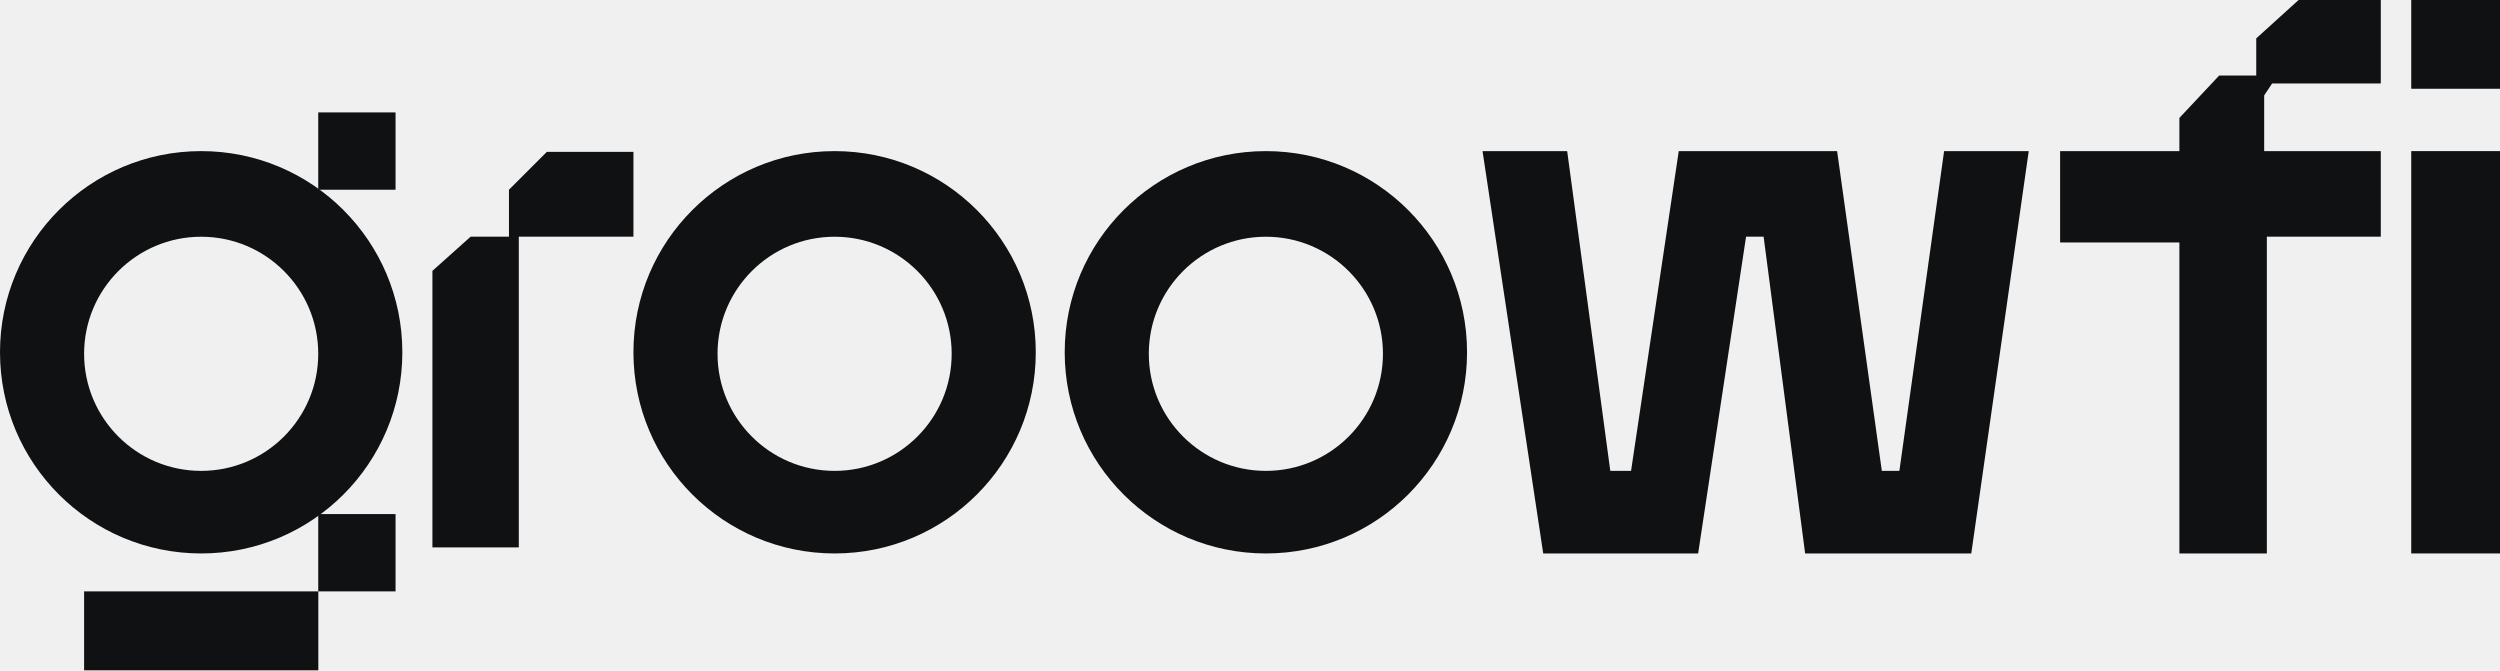
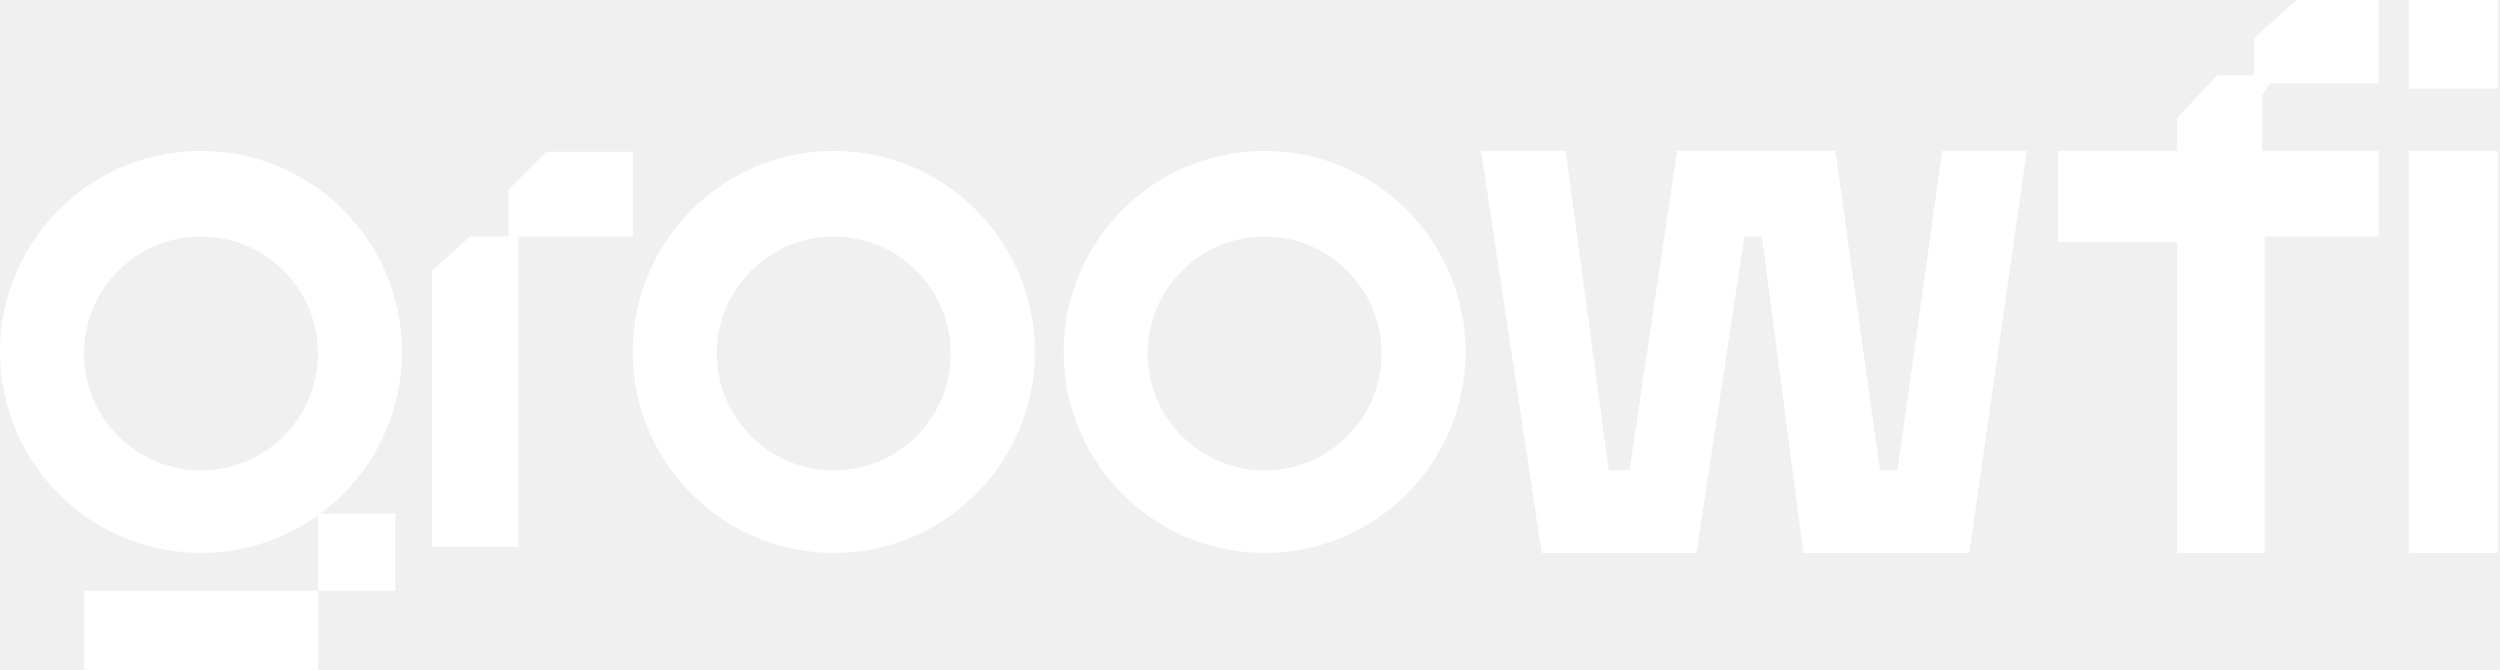
- <svg xmlns="http://www.w3.org/2000/svg" id="katman_2" data-name="katman 2" viewBox="0 0 327.58 87.83">
-   <defs>
-     <style>
-       .cls-1 {
-         fill: #101113;
-       }
-     </style>
-   </defs>
-   <g id="katman_1" data-name="katman 1">
-     <g>
-       <path class="cls-1" d="M26.36,19.8C11.8,19.8,0,31.6,0,46.16s11.8,26.36,26.36,26.36,26.36-11.8,26.36-26.36-11.8-26.36-26.36-26.36ZM26.36,61.7c-8.47,0-15.34-6.87-15.34-15.34s6.87-15.34,15.34-15.34,15.34,6.87,15.34,15.34-6.87,15.34-15.34,15.34Z" />
-       <path class="cls-1" d="M109.36,19.8c-14.56,0-26.36,11.8-26.36,26.36s11.8,26.36,26.36,26.36,26.36-11.8,26.36-26.36-11.8-26.36-26.36-26.36ZM109.36,61.7c-8.47,0-15.34-6.87-15.34-15.34s6.87-15.34,15.34-15.34,15.34,6.87,15.34,15.34-6.87,15.34-15.34,15.34Z" />
-       <path class="cls-1" d="M165.87,19.8c-14.56,0-26.36,11.8-26.36,26.36s11.8,26.36,26.36,26.36,26.36-11.8,26.36-26.36-11.8-26.36-26.36-26.36ZM165.87,61.7c-8.47,0-15.34-6.87-15.34-15.34s6.87-15.34,15.34-15.34,15.34,6.87,15.34,15.34-6.87,15.34-15.34,15.34Z" />
-       <rect class="cls-1" x="11.02" y="77.49" width="30.69" height="10.34" />
-       <rect class="cls-1" x="41.7" y="67.36" width="10.13" height="10.13" />
-       <rect class="cls-1" x="41.7" y="14.73" width="10.13" height="10.13" />
-       <polygon class="cls-1" points="194.26 19.8 202.21 72.52 222.51 72.52 228.79 31.01 231.09 31.01 236.53 72.52 258.3 72.52 265.83 19.8 254.74 19.8 248.88 61.7 246.58 61.7 240.72 19.8 219.97 19.8 213.72 61.7 211 61.7 205.35 19.8 194.26 19.8" />
-       <polygon class="cls-1" points="285.57 72.52 285.57 31.77 269.94 31.77 269.94 19.8 285.57 19.8 285.57 15.45 290.78 9.9 295.64 9.9 295.64 5.03 301.19 0 311.96 0 311.96 10.94 297.72 10.94 296.68 12.5 296.68 19.8 311.96 19.8 311.96 31.01 297.03 31.01 297.03 72.52 285.57 72.52" />
-       <rect class="cls-1" x="315.95" y="19.8" width="11.63" height="52.72" />
-       <rect class="cls-1" x="315.95" width="11.63" height="11.63" />
-       <polygon class="cls-1" points="56.66 71.73 56.66 35.49 61.67 31.01 66.69 31.01 66.69 24.86 71.65 19.9 83 19.9 83 31.01 67.98 31.01 67.98 71.73 56.66 71.73" />
-     </g>
-   </g>
+ <svg xmlns="http://www.w3.org/2000/svg" width="224" height="60" viewBox="0 0 224 60" fill="none">
+   <path d="M74.708 13.526C64.761 13.526 56.7 21.587 56.7 31.534C56.7 41.48 64.761 49.541 74.708 49.541C84.654 49.541 92.716 41.48 92.716 31.534C92.716 21.587 84.654 13.526 74.708 13.526ZM74.708 42.15C68.922 42.15 64.229 37.456 64.229 31.67C64.229 25.884 68.922 21.191 74.708 21.191C80.494 21.191 85.187 25.884 85.187 31.67C85.187 37.456 80.494 42.15 74.708 42.15Z" fill="white" />
+   <path d="M113.312 13.526C103.366 13.526 95.305 21.587 95.305 31.534C95.305 41.48 103.366 49.541 113.312 49.541C123.259 49.541 131.32 41.48 131.32 31.534C131.32 21.587 123.259 13.526 113.312 13.526ZM113.312 42.15C107.526 42.15 102.833 37.456 102.833 31.67C102.833 25.884 107.526 21.191 113.312 21.191C119.098 21.191 123.791 25.884 123.791 31.67C123.791 37.456 119.098 42.15 113.312 42.15Z" fill="white" />
+   <path d="M18.008 13.526C8.061 13.526 0 21.587 0 31.534C0 41.48 8.061 49.541 18.008 49.541C27.954 49.541 36.015 41.48 36.015 31.534C36.015 21.587 27.954 13.526 18.008 13.526ZM18.008 42.15C12.221 42.15 7.528 37.456 7.528 31.67C7.528 25.884 12.221 21.191 18.008 21.191C23.794 21.191 28.487 25.884 28.487 31.67C28.487 37.456 23.794 42.15 18.008 42.15Z" fill="white" />
+   <path d="M28.494 52.936H7.528V60H28.494V52.936Z" fill="white" />
+   <path d="M35.407 46.016H28.487V52.936H35.407V46.016Z" fill="white" />
+   <path d="M132.706 13.526L138.137 49.541H152.005L156.295 21.184H157.866L161.583 49.541H176.454L181.598 13.526H174.022L170.019 42.15H168.448L164.445 13.526H150.27L146 42.15H144.142L140.282 13.526H132.706Z" fill="white" />
+   <path d="M195.084 49.541V21.703H184.406V13.526H195.084V10.555L198.643 6.763H201.963V3.436L205.754 0H213.112V7.474H203.384L202.673 8.539V13.526H213.112V21.184H202.912V49.541H195.084Z" fill="white" />
+   <path d="M223.782 13.526H215.837V49.541H223.782V13.526Z" fill="white" />
+   <path d="M223.782 0H215.837V7.945H223.782V0Z" fill="white" />
+   <path d="M38.706 49.002V24.245L42.129 21.184H45.558V16.983L48.947 13.595H56.7V21.184H46.44V49.002H38.706Z" fill="white" />
</svg>
